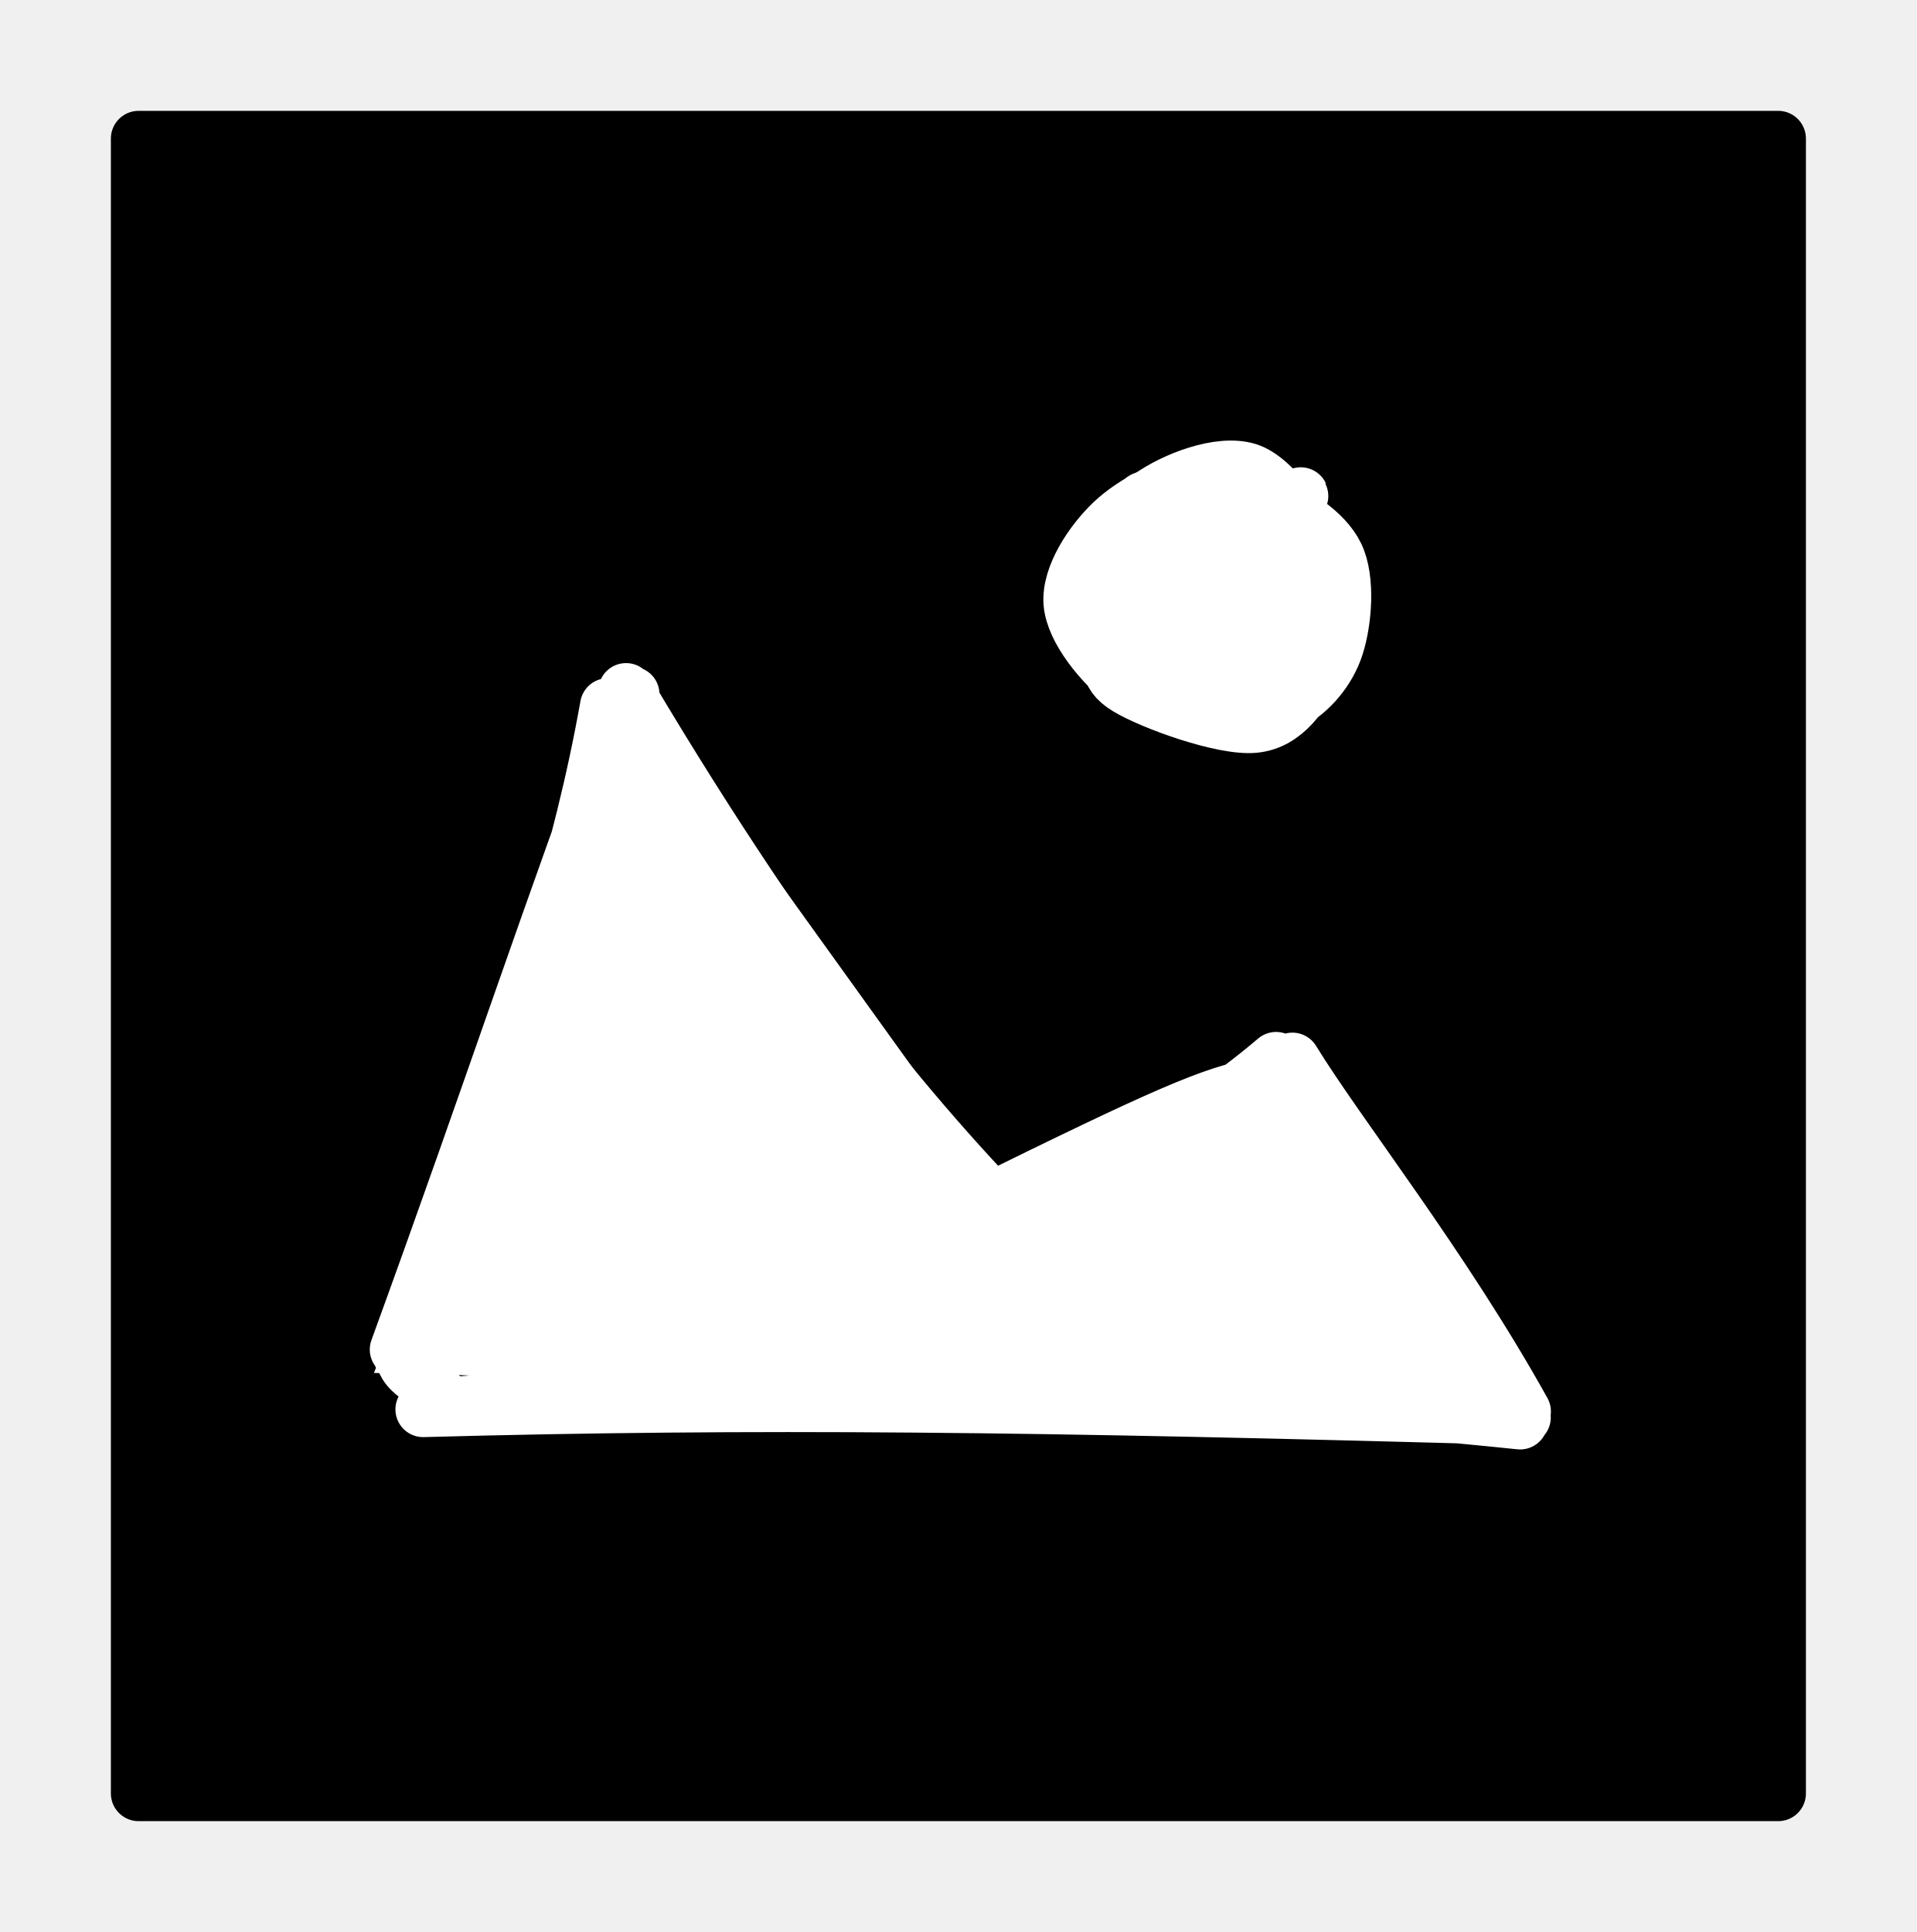
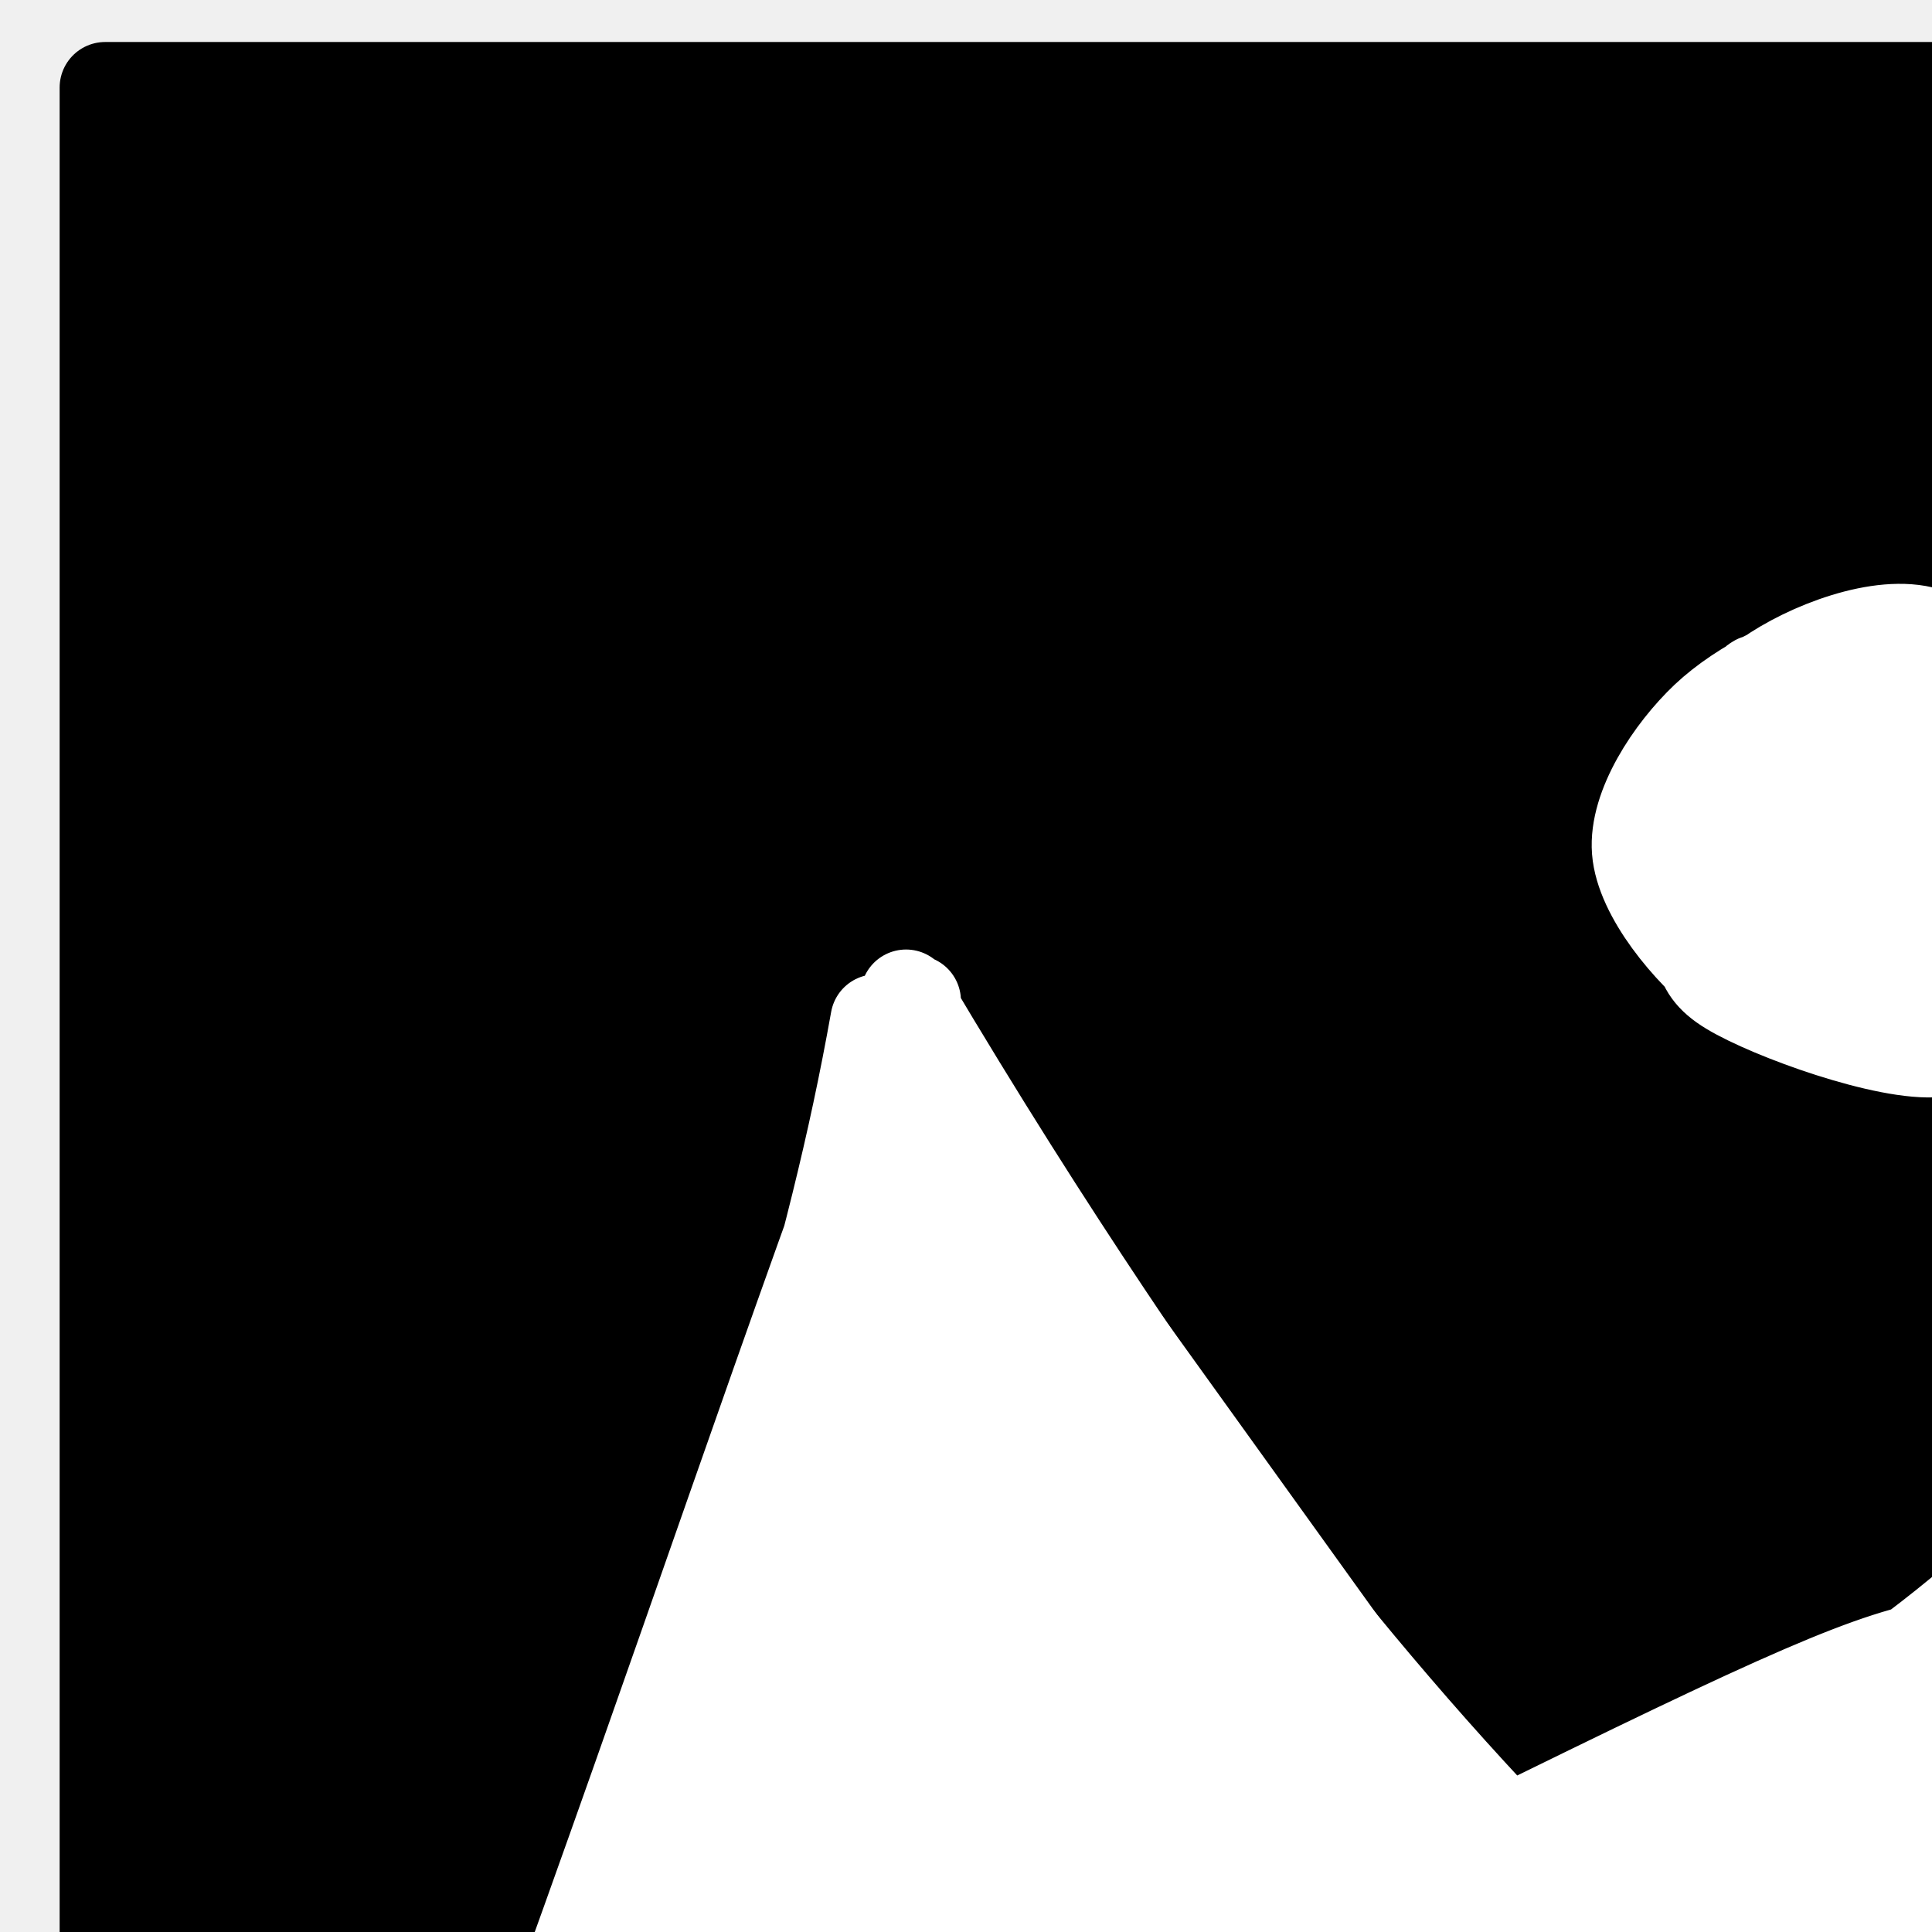
- <svg xmlns="http://www.w3.org/2000/svg" version="1.1" viewBox="0 0 138.301 139.43" width="276.602" height="278.86">
+ <svg xmlns="http://www.w3.org/2000/svg" xmlns:xlink="http://www.w3.org/1999/xlink" width="400" height="400">
  <defs>
-     <style class="style-fonts">
-       @font-face {
+     <symbol height="278.86" id="svg_20" version="1.1" viewBox="0 0 138.301 139.43" width="276.6">
+       <defs>
+         <style class="style-fonts">@font-face {
        font-family: "Virgil";
        src: url("https://excalidraw.com/Virgil.woff2");
      }
      @font-face {
        font-family: "Cascadia";
        src: url("https://excalidraw.com/Cascadia.woff2");
-       }
-     </style>
+       }</style>
+       </defs>
+       <g stroke-linecap="round" transform="translate(10 10) rotate(0 59.15048 59.71501)">
+         <path d="m0,0l118.3,0l0,119.43l-118.3,0" fill="#000" stroke-width="0" />
+         <path d="m0,0c39.11,0 78.21,0 118.3,0m-118.3,0c44.2,0 88.39,0 118.3,0m0,0c0,39.83 0,79.67 0,119.43m0,-119.43c0,37.05 0,74.1 0,119.43m0,0c-46.81,0 -93.63,0 -118.3,0m118.3,0c-40.2,0 -80.4,0 -118.3,0m0,0c0,-27.69 0,-55.37 0,-119.43m0,119.43c0,-36.83 0,-73.65 0,-119.43" fill="none" stroke="#000000" stroke-width="4" />
+       </g>
+       <g stroke-linecap="round">
+         <g fill-rule="evenodd" transform="translate(31.44078 100.8543) rotate(0 37.85015 -24.62239)">
+           <path d="m0.45,-1.68l76.79,3.82l-16.67,-24.63l-19.05,8.59l-26.48,-36.84l-19.5,48.97" fill="#ffffff" fill-rule="evenodd" stroke-width="0" />
+           <path d="m0.06,0.61c27.61,-2.3 55.26,-1.24 78.18,1.14m-79.15,-0.89c23.73,-0.65 44.29,-0.41 79.36,0.58m-0.54,-0.1c-5.51,-9.48 -11.82,-19.57 -16.47,-24.78m17.02,24.45c-5.82,-10.47 -13.36,-19.97 -16.65,-25.34m-2.36,1.82c-3.22,0.48 -6.94,2.13 -20.34,8.73m21.52,-10.6c-6.85,5.83 -14.97,9.76 -21.14,12.84m0.81,-2.55c-9.54,-10.06 -15.93,-19.57 -27.27,-34.76m26.15,37.61c-4.8,-10.58 -12.38,-17.71 -25.45,-39.76m-1.32,1.09c-1.98,11.09 -4.87,18.95 -13.23,48.32m14.96,-49.16c-5.79,15.39 -10.03,28.43 -16.9,47.29m0.37,0.28c0.1,1.32 1.2,1.53 2.6,2.91m-2.75,-2.8c0.72,0.9 1.47,1.71 2.35,3.13" fill="none" stroke="#fff" stroke-width="4" />
+         </g>
+       </g>
+       <mask />
+       <g stroke-linecap="round" transform="translate(78.06047 35.12342) rotate(0 9.700367 8.107771)">
+         <path d="m10.75,-0.1c2.01,-0.1 4.44,0.29 5.79,1.44c1.36,1.14 2.3,3.54 2.35,5.44c0.05,1.9 -0.91,4.39 -2.05,5.95c-1.14,1.55 -2.98,2.76 -4.78,3.36c-1.8,0.61 -4.25,0.91 -6.02,0.26c-1.78,-0.66 -3.63,-2.52 -4.62,-4.17c-0.99,-1.65 -1.88,-3.92 -1.33,-5.76c0.55,-1.84 2.58,-4.17 4.6,-5.27c2.02,-1.1 5.94,-1.39 7.54,-1.34c1.6,0.05 2,1.35 2.06,1.64m-7.81,-2.57c2.03,-0.4 5.16,1.45 7.42,2.52c2.26,1.06 5.12,2.44 6.14,3.87c1.02,1.44 0.7,2.97 -0.02,4.74c-0.73,1.77 -2.6,4.97 -4.31,5.88c-1.71,0.91 -3.85,0 -5.95,-0.43c-2.1,-0.43 -4.95,-0.84 -6.66,-2.15c-1.71,-1.31 -3.54,-3.87 -3.6,-5.71c-0.05,-1.84 2,-3.93 3.27,-5.31c1.27,-1.39 3.55,-2.7 4.35,-2.99c0.8,-0.29 0.31,1.2 0.45,1.25" fill="#ffffff" stroke-width="0" />
+         <path d="m13.41,1.13c1.84,0.72 4.11,2.11 4.94,3.84c0.82,1.72 0.57,4.74 0,6.52c-0.56,1.77 -1.9,3.32 -3.39,4.11c-1.49,0.78 -3.61,0.85 -5.58,0.6c-1.96,-0.24 -4.53,-0.76 -6.23,-2.07c-1.69,-1.3 -3.77,-3.81 -3.92,-5.74c-0.15,-1.93 1.47,-4.38 3.01,-5.84c1.54,-1.45 4.22,-2.84 6.23,-2.91c2,-0.08 4.58,2.3 5.8,2.46c1.22,0.16 1.53,-1.48 1.52,-1.5m-10.87,0.13c1.76,-1.25 5,-2.51 7.02,-1.9c2.02,0.61 4.13,4.18 5.13,5.54c0.99,1.35 0.88,1.1 0.84,2.57c-0.03,1.47 -0.15,4.54 -1.06,6.25c-0.91,1.71 -2.15,3.8 -4.41,4.02c-2.26,0.22 -7.38,-1.64 -9.15,-2.71c-1.77,-1.06 -1.13,-2.05 -1.48,-3.67c-0.36,-1.63 -1.08,-4.44 -0.67,-6.07c0.42,-1.64 2.67,-3.28 3.18,-3.74c0.51,-0.47 -0.24,0.63 -0.11,0.96" fill="none" stroke="#fff" stroke-width="4" />
+       </g>
+     </symbol>
  </defs>
-   <g stroke-linecap="round" transform="translate(10 10) rotate(0 59.15048 59.71501)">
-     <path d="M0 0 L118.3 0 L118.3 119.43 L0 119.43" stroke="none" stroke-width="0" fill="#000" />
-     <path d="M0 0 C39.11 0, 78.21 0, 118.3 0 M0 0 C44.2 0, 88.39 0, 118.3 0 M118.3 0 C118.3 39.83, 118.3 79.67, 118.3 119.43 M118.3 0 C118.3 37.05, 118.3 74.1, 118.3 119.43 M118.3 119.43 C71.49 119.43, 24.67 119.43, 0 119.43 M118.3 119.43 C78.1 119.43, 37.9 119.43, 0 119.43 M0 119.43 C0 91.74, 0 64.06, 0 0 M0 119.43 C0 82.6, 0 45.78, 0 0" stroke="#000000" stroke-width="4" fill="none" />
-   </g>
-   <g stroke-linecap="round">
-     <g transform="translate(31.44078 100.8543) rotate(0 37.85015 -24.62239)" fill-rule="evenodd">
-       <path d="M0.45 -1.68 L77.24 2.14 L60.57 -22.49 L41.52 -13.9 L15.04 -50.74 L-4.46 -1.77" stroke="none" stroke-width="0" fill="#ffffff" fill-rule="evenodd" />
-       <path d="M0.06 0.61 C27.67 -1.69, 55.32 -0.63, 78.24 1.75 M-0.91 0.86 C22.82 0.21, 43.38 0.45, 78.45 1.44 M77.91 1.34 C72.4 -8.14, 66.09 -18.23, 61.44 -23.44 M78.46 1.01 C72.64 -9.46, 65.1 -18.96, 61.81 -24.33 M59.45 -22.51 C56.23 -22.03, 52.51 -20.38, 39.11 -13.78 M60.63 -24.38 C53.78 -18.55, 45.66 -14.62, 39.49 -11.54 M40.3 -14.09 C30.76 -24.15, 24.37 -33.66, 13.03 -48.85 M39.18 -11.24 C34.38 -21.82, 26.8 -28.95, 13.73 -51 M12.41 -49.91 C10.43 -38.82, 7.54 -30.96, -0.82 -1.59 M14.14 -50.75 C8.35 -35.36, 4.11 -22.32, -2.76 -3.46 M-2.39 -3.18 C-2.29 -1.86, -1.19 -1.65, 0.21 -0.27 M-2.54 -3.07 C-1.82 -2.17, -1.07 -1.36, -0.19 0.06" stroke="#fff" stroke-width="4" fill="none" />
-     </g>
-   </g>
-   <mask />
-   <g stroke-linecap="round" transform="translate(78.06047 35.12342) rotate(0 9.700367 8.107771)">
-     <path d="M10.75 -0.1 C12.76 -0.2, 15.19 0.19, 16.54 1.34 C17.9 2.48, 18.84 4.88, 18.89 6.78 C18.94 8.68, 17.98 11.17, 16.84 12.73 C15.7 14.28, 13.86 15.49, 12.06 16.09 C10.26 16.7, 7.81 17, 6.04 16.35 C4.26 15.69, 2.41 13.83, 1.42 12.18 C0.43 10.53, -0.46 8.26, 0.09 6.42 C0.64 4.58, 2.67 2.25, 4.69 1.15 C6.71 0.05, 10.63 -0.24, 12.23 -0.19 C13.83 -0.14, 14.23 1.16, 14.29 1.45 M6.48 -1.12 C8.51 -1.52, 11.64 0.33, 13.9 1.4 C16.16 2.46, 19.02 3.84, 20.04 5.27 C21.06 6.71, 20.74 8.24, 20.02 10.01 C19.29 11.78, 17.42 14.98, 15.71 15.89 C14 16.8, 11.86 15.89, 9.76 15.46 C7.66 15.03, 4.81 14.62, 3.1 13.31 C1.39 12, -0.44 9.44, -0.5 7.6 C-0.55 5.76, 1.5 3.67, 2.77 2.29 C4.04 0.9, 6.32 -0.41, 7.12 -0.7 C7.92 -0.99, 7.43 0.5, 7.57 0.55" stroke="none" stroke-width="0" fill="#ffffff" />
-     <path d="M13.41 1.13 C15.25 1.85, 17.52 3.24, 18.35 4.97 C19.17 6.69, 18.92 9.71, 18.35 11.49 C17.79 13.26, 16.45 14.81, 14.96 15.6 C13.47 16.38, 11.35 16.45, 9.38 16.2 C7.42 15.96, 4.85 15.44, 3.15 14.13 C1.46 12.83, -0.62 10.32, -0.77 8.39 C-0.92 6.46, 0.7 4.01, 2.24 2.55 C3.78 1.1, 6.46 -0.29, 8.47 -0.36 C10.47 -0.44, 13.05 1.94, 14.27 2.1 C15.49 2.26, 15.8 0.62, 15.79 0.6 M4.92 0.73 C6.68 -0.52, 9.92 -1.78, 11.94 -1.17 C13.96 -0.56, 16.07 3.01, 17.07 4.37 C18.06 5.72, 17.95 5.47, 17.91 6.94 C17.88 8.41, 17.76 11.48, 16.85 13.19 C15.94 14.9, 14.7 16.99, 12.44 17.21 C10.18 17.43, 5.06 15.57, 3.29 14.5 C1.52 13.44, 2.16 12.45, 1.81 10.83 C1.45 9.2, 0.73 6.39, 1.14 4.76 C1.56 3.12, 3.81 1.48, 4.32 1.02 C4.83 0.55, 4.08 1.65, 4.21 1.98" stroke="#fff" stroke-width="4" fill="none" />
+   <g class="layer">
+     <use id="svg_21" transform="matrix(1.64335 0 0 1.64335 -2.24565 -1.52715)" x="-15.69" xlink:href="#svg_20" y="-16.73" />
  </g>
</svg>
